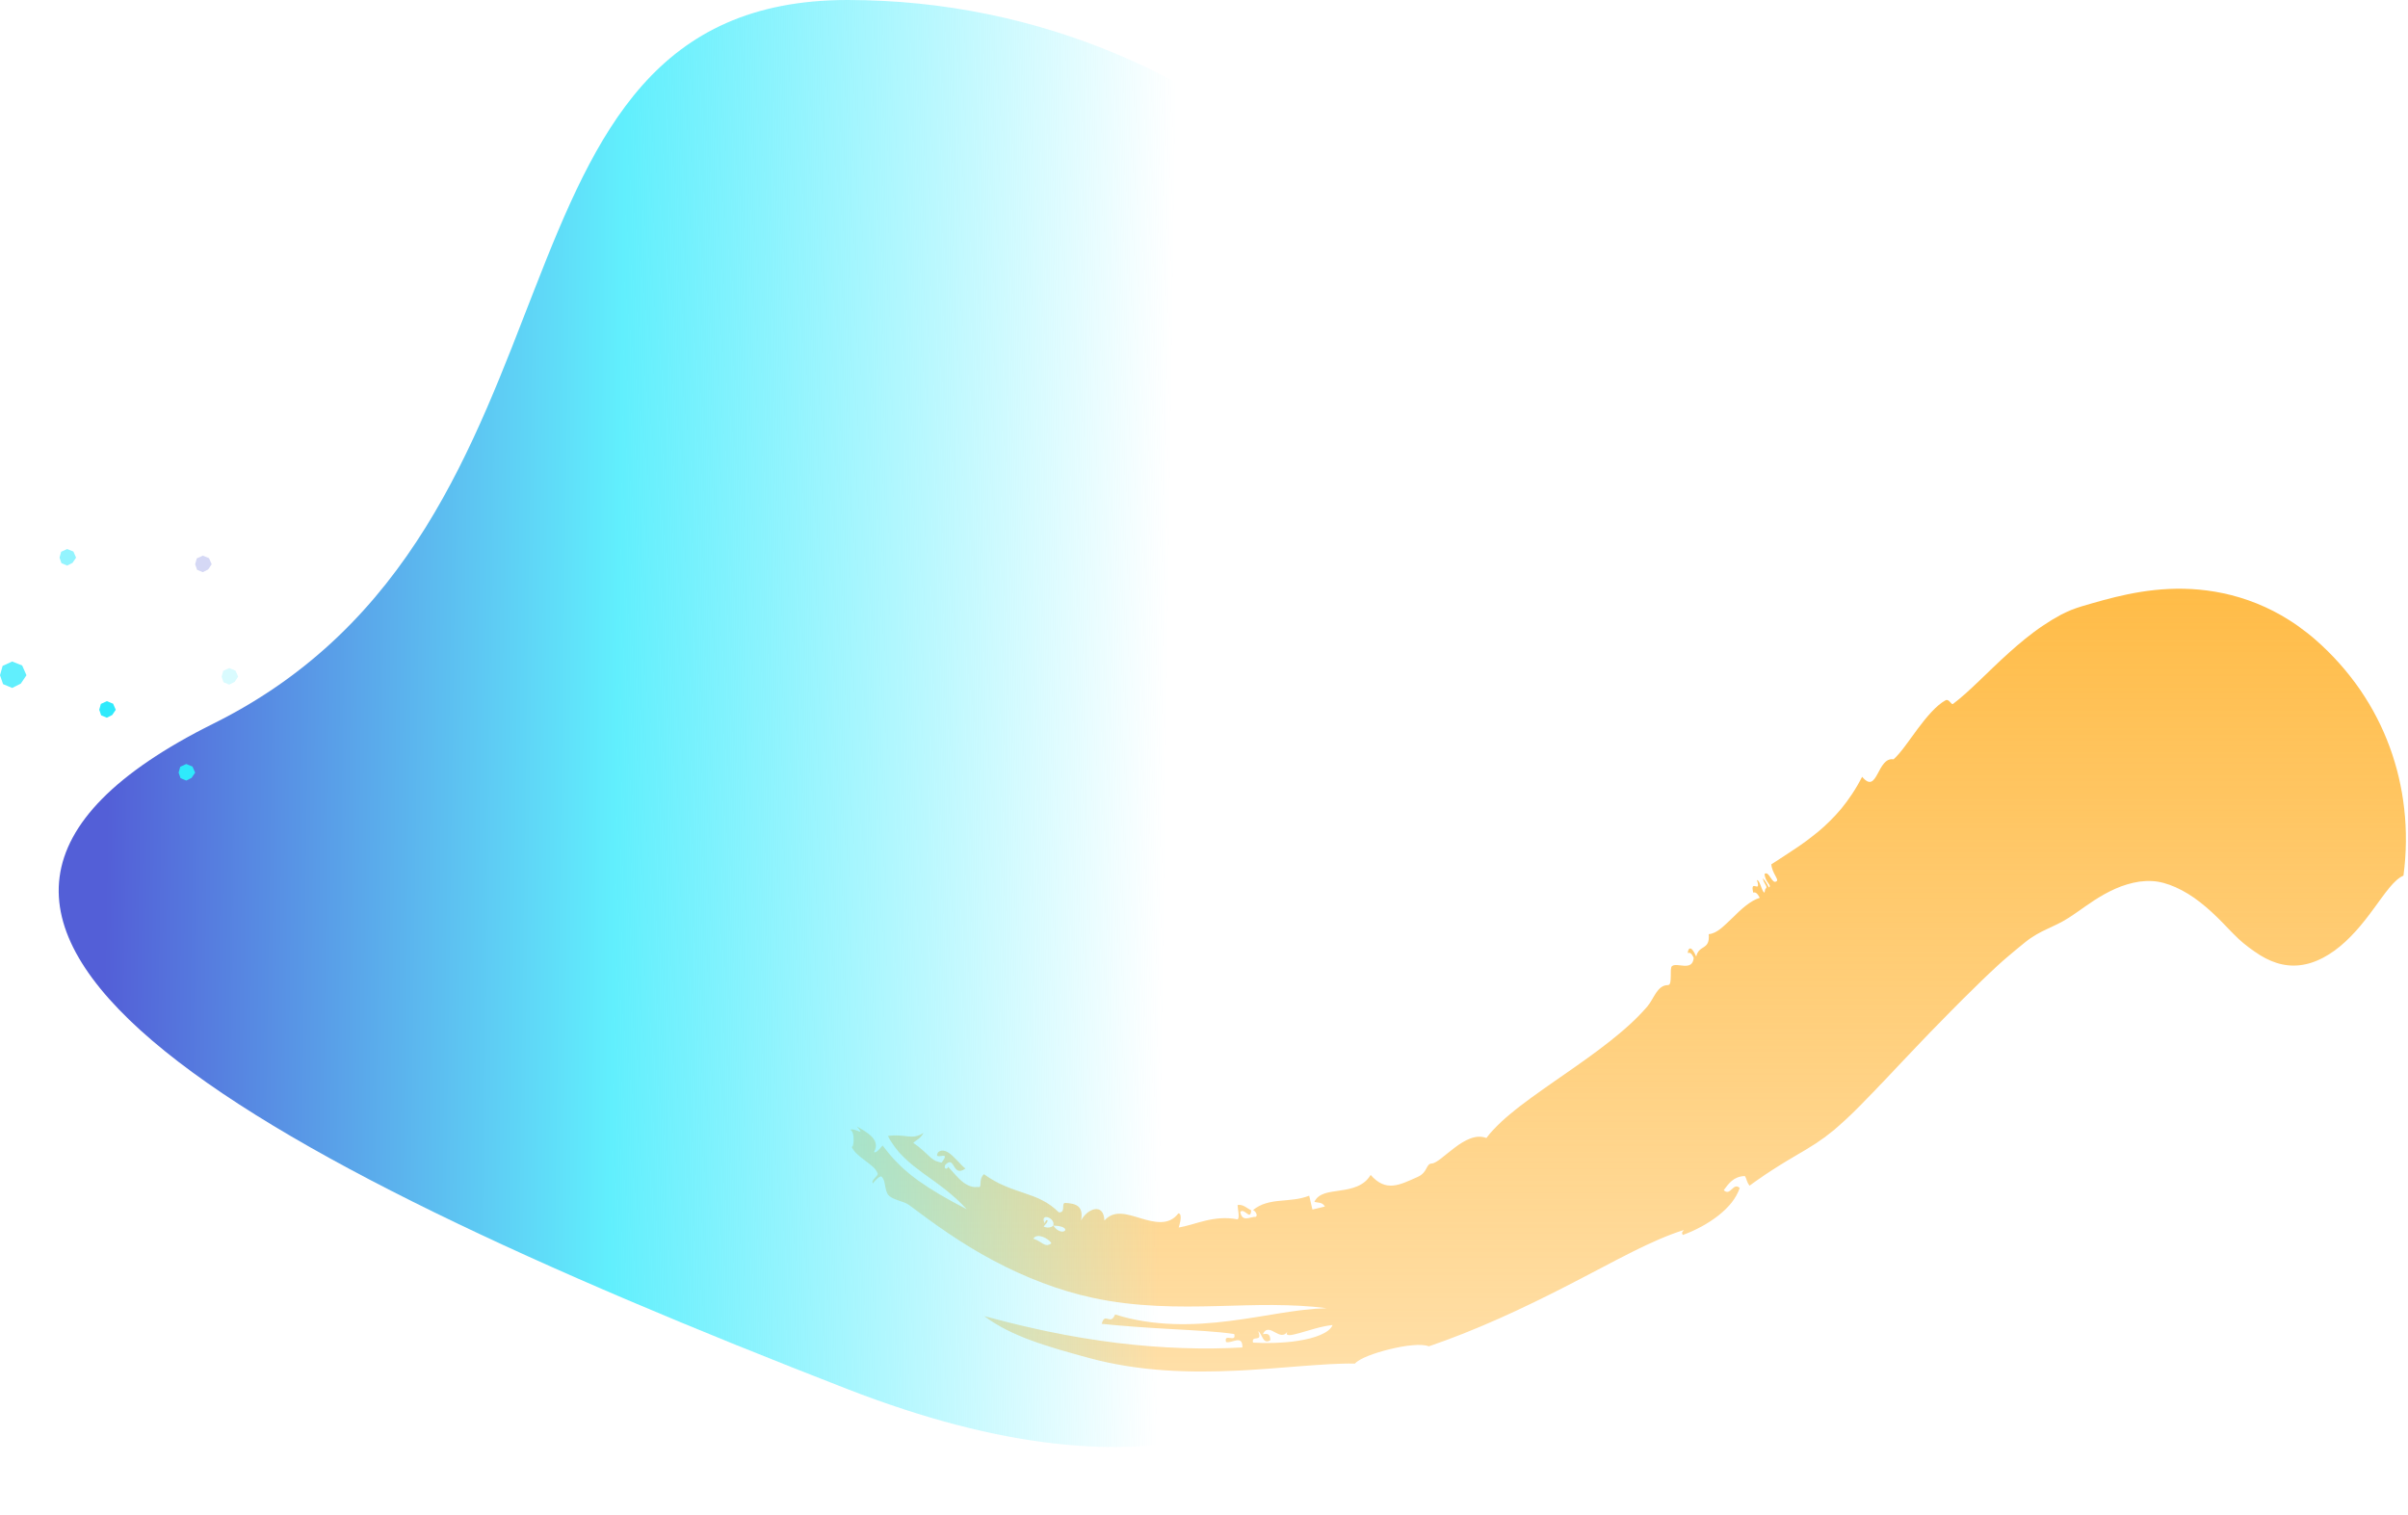
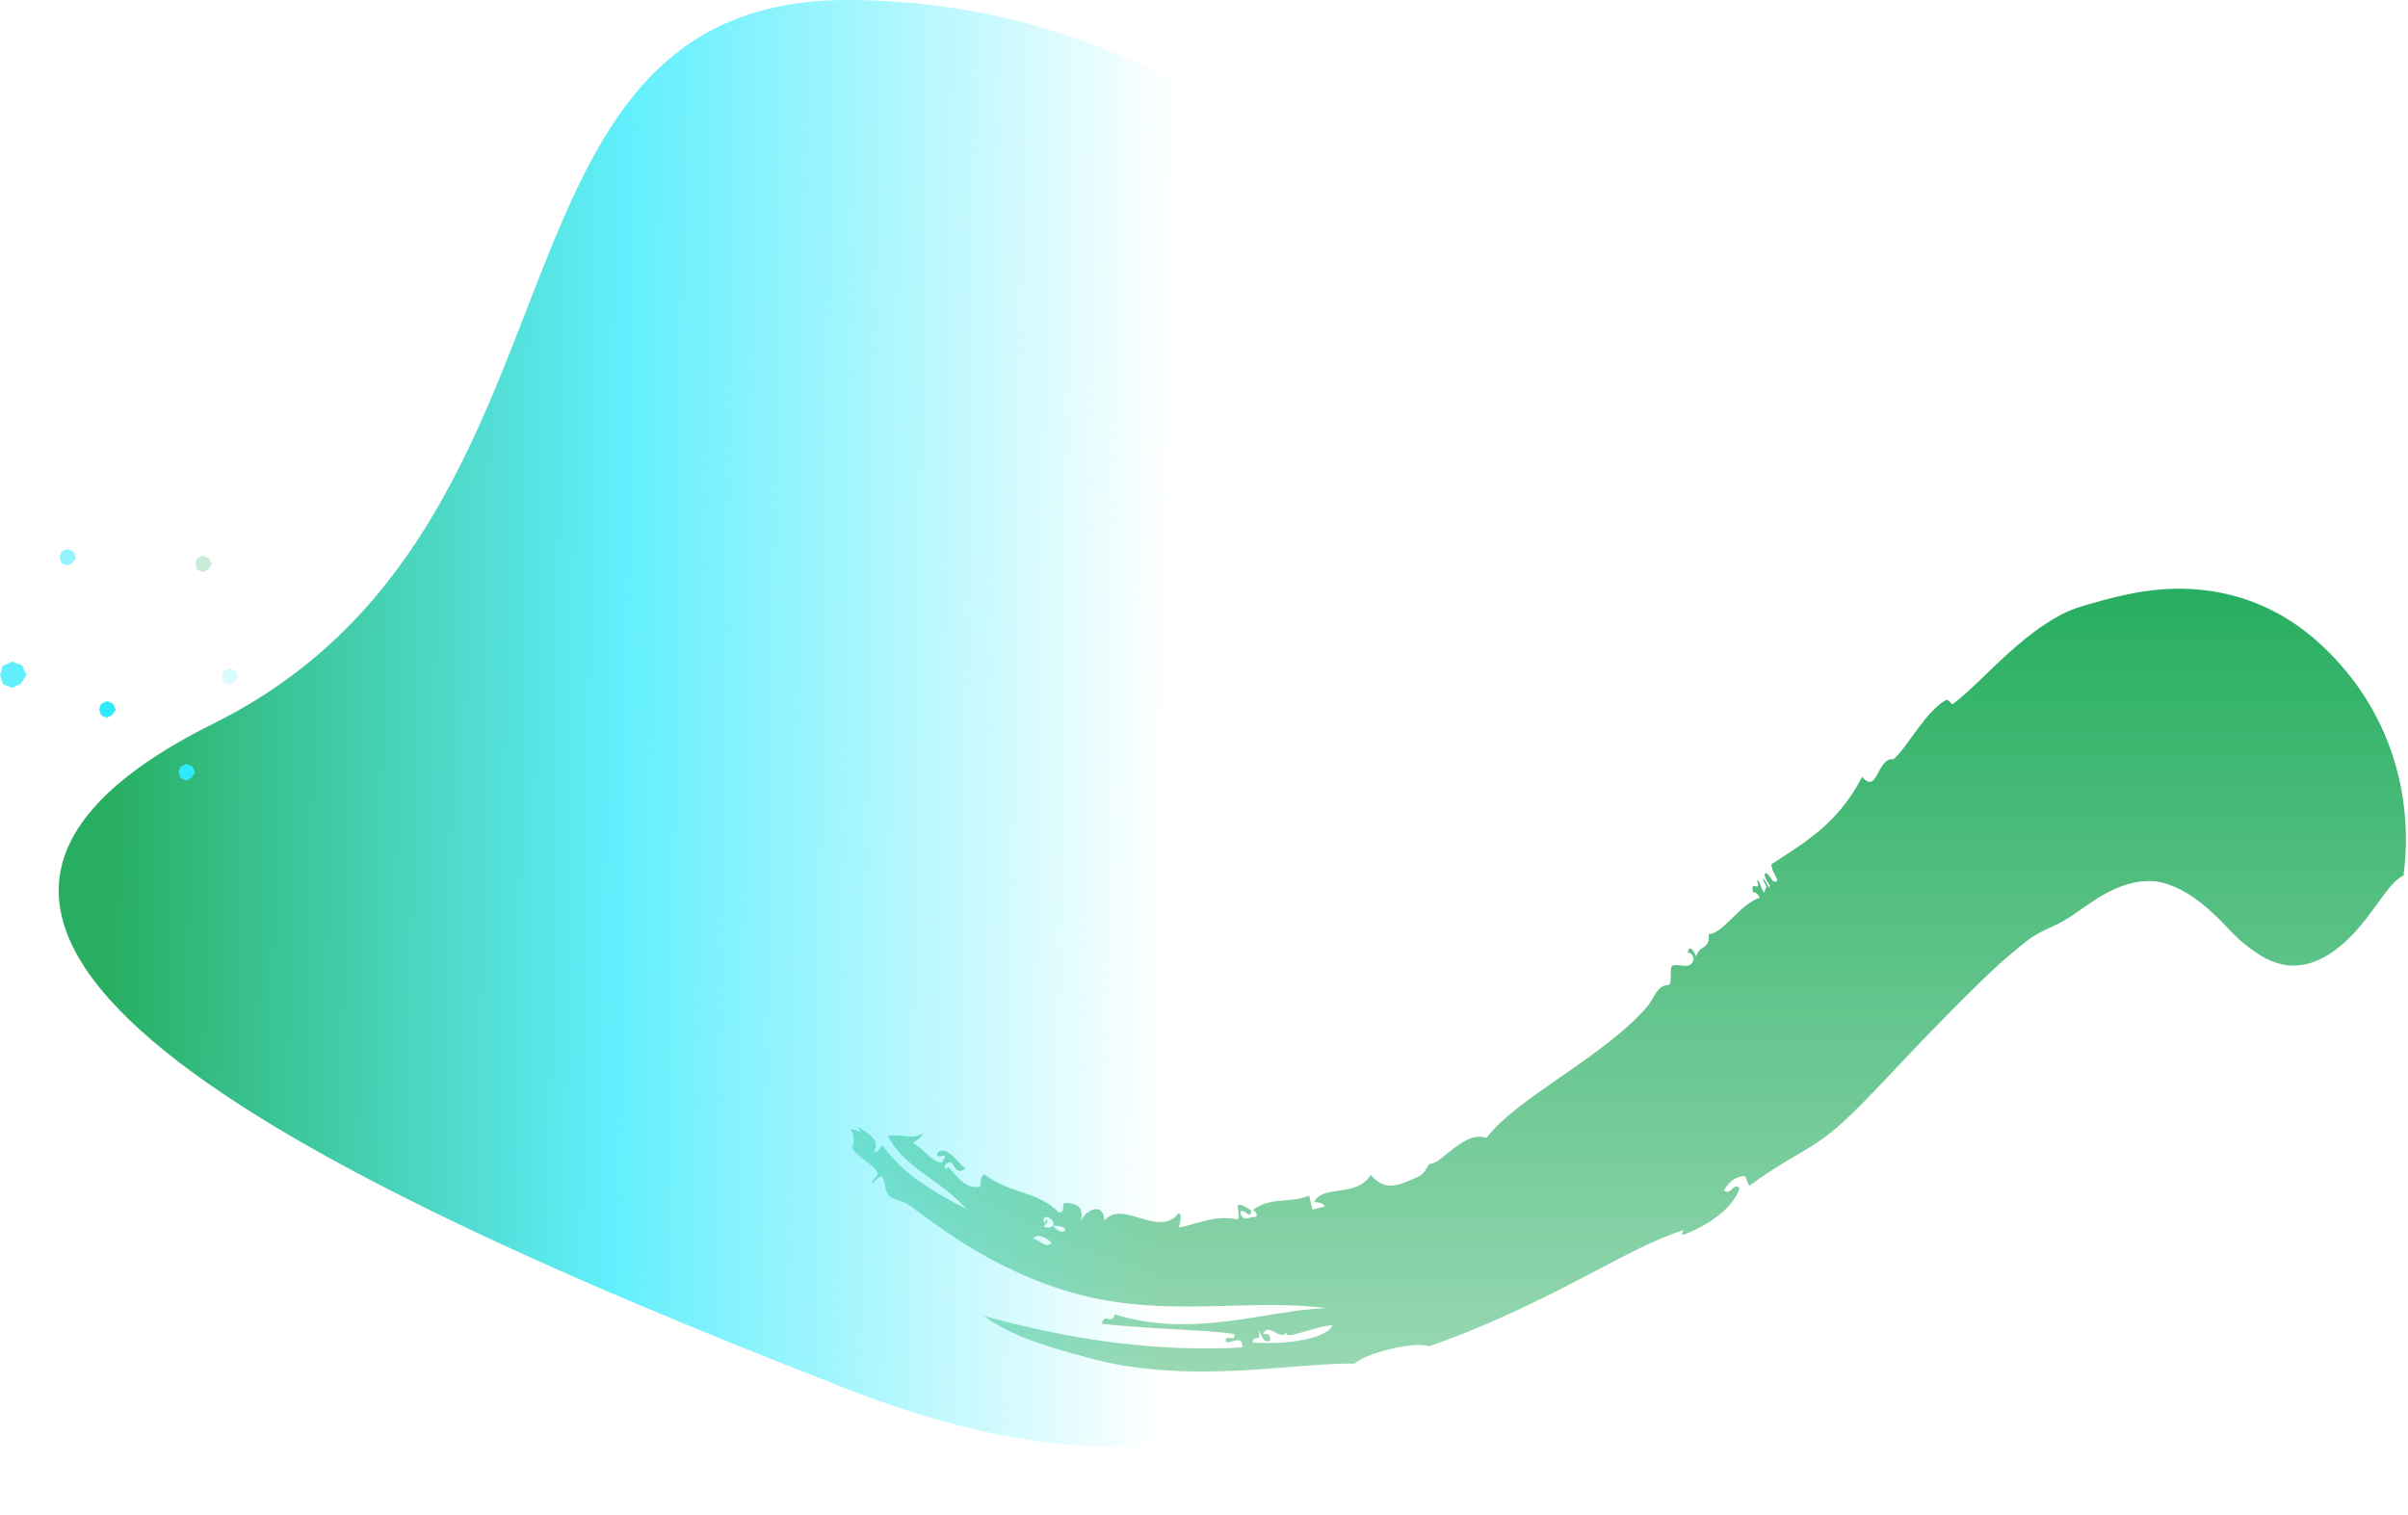
<svg xmlns="http://www.w3.org/2000/svg" width="728" height="458">
  <defs>
    <linearGradient x1="50%" y1="0%" x2="50%" y2="100%" id="a">
-       <stop stop-color="#FFBC48" offset="0%" />
-       <stop stop-color="#FFBC48" stop-opacity=".48" offset="100%" />
+       <stop stop-color="#27AE60" offset="0%" />
+       <stop stop-color="#27AE60" stop-opacity=".48" offset="100%" />
    </linearGradient>
    <linearGradient x1="74.95%" y1="53.242%" x2="2.797%" y2="52.227%" id="b">
      <stop stop-color="#61EFFD" stop-opacity="0" offset="0%" />
      <stop stop-color="#61EFFD" offset="51.929%" />
-       <stop stop-color="#535FD7" offset="100%" />
+       <stop stop-color="#27AE60" offset="100%" />
    </linearGradient>
  </defs>
  <g fill="none" fill-rule="evenodd">
    <path d="M399.155 403.626c-.93.393-1.983.745-3.115 1.04a42.301 42.301 0 0 1-3.592.718c-2.483.415-5.11.562-7.478.654-2.413.053-4.555.009-6.153-.11-.292-1.26.48-1.203 1.135-1.291.646-.095 1.171-.333.416-2.153 1.267.792 1.414 4.198 3.684 2.732-.032-2.311-1.222-1.893-2.25-1.85 1-2.06 2.35-1.258 3.73-.511 1.267.693 2.594 1.355 3.64-.202.07-.141.155-.294.274-.47-.089.178-.181.33-.275.47-.696 1.396.915 1.177 3.495.452 2.847-.77 6.814-2.16 10.21-2.482-.5 1.226-1.859 2.22-3.72 3.003m-77.218-31.511c-.467.486-2.151.446-3.493-1.555-.777.68-1.763.735-2.89.354.351-.807.934-.858 1.205-1.9-.501-.336-.718.24-.927.865-1.622-3.32 3.296-1.78 2.612.681 3.278.082 3.962 1.066 3.493 1.555m-9.541 2.388c1.192-1.973 4.994.195 5.449 1.427-1.984 1.44-2.689-.527-5.449-1.427m414.458-129.977c-.364-3.311-.918-6.404-1.654-9.572-.184-.8-.379-1.564-.585-2.321a86.453 86.453 0 0 0-.652-2.287c-.458-1.509-.963-3.086-1.51-4.533a87.754 87.754 0 0 0-1.78-4.42c-.639-1.49-1.322-2.868-2.053-4.305-1.46-2.879-3.113-5.6-4.958-8.341a82.028 82.028 0 0 0-13.704-15.385c-1.666-1.456-3.43-2.812-5.223-4.095l-.675-.477-.619-.417-1.225-.796a70.416 70.416 0 0 0-2.494-1.51 60.765 60.765 0 0 0-10.104-4.607c-6.75-2.356-13.353-3.332-19.459-3.448-6.118-.116-11.757.615-16.883 1.666-5.132 1.054-9.761 2.427-13.967 3.658a41.17 41.17 0 0 0-3.17 1.107c-1 .423-2 .876-2.97 1.37a62.726 62.726 0 0 0-5.563 3.372c-3.61 2.41-7.052 5.305-10.262 8.176-6.441 5.785-11.983 11.799-16.894 15.464-.553.41-1.17-1.659-2.263-1.09-2.776 1.507-5.726 5.014-8.426 8.629-2.716 3.675-5.18 7.362-7.293 9.215-2.48-.418-3.719 2.338-4.867 4.463-1.163 2.11-2.227 3.66-4.64.82a50.43 50.43 0 0 1-3.013 5.175c-1.052 1.59-2.143 3.094-3.27 4.45-1.127 1.367-2.29 2.59-3.47 3.755a48.999 48.999 0 0 1-3.585 3.27c-.605.5-1.213.98-1.823 1.439-.608.464-1.211.945-1.818 1.389a73.019 73.019 0 0 1-3.62 2.509c-1.202.764-2.362 1.59-3.51 2.321l-3.332 2.154c.192 2.716 2.475 4.685 1.542 5.138-1.364 1.048-2.184-3.293-3.582-2.235.143 2.518 2.34 3.489 1.302 4.091-.596-1.144-1.203-2.168-1.858-2.789.401 1.816 1.492 2.415.994 3.066-.435.133-.243.992-.526 1.293-.805-.434-1.362-3.897-2.228-3.796.716 2.228.164 2.03-.431 1.867-.593-.16-1.241-.31-.677 1.934.712-.32 1.36.381 1.969 1.56-2.81.855-5.627 3.412-8.141 5.952a67.274 67.274 0 0 1-1.887 1.785c-.614.573-1.207 1.13-1.805 1.595-1.194.936-2.378 1.565-3.598 1.656.21 2.465-.502 3.237-1.4 3.85-.449.307-.942.574-1.377.99-.434.422-.806 1.02-1.01 1.938-1.708-3.97-2.53-2.203-2.544-1.066.525-.145 1.058-.207 1.79 1.477-.222 2.16-1.466 2.41-2.873 2.36-1.402-.07-2.963-.514-3.709.125-.826.714.266 5.705-1.174 5.72-1.692.015-2.74 1.059-3.62 2.35-.877 1.29-1.608 2.913-2.72 4.209a62.767 62.767 0 0 1-5.19 5.31c-1.91 1.756-3.918 3.43-6.067 5.13-4.264 3.362-8.924 6.656-13.596 9.897l-3.478 2.42-3.417 2.403c-2.29 1.592-4.431 3.19-6.528 4.773-1.041.792-2.01 1.6-2.984 2.394a53.748 53.748 0 0 0-2.766 2.407c-1.715 1.635-3.305 3.238-4.554 4.942-1.636-.61-3.293-.448-4.9.17-1.609.616-3.202 1.623-4.677 2.753-1.485 1.104-2.874 2.28-4.054 3.208-1.187.909-2.174 1.544-2.832 1.573-1.927.08-1.166 2.651-4.32 4.066-5.504 2.441-9.554 4.7-14.213-.6-1.03 1.713-2.472 2.786-4.088 3.453-1.612.685-3.384 1.006-5.094 1.243-.854.125-1.69.238-2.482.382-.796.132-1.55.288-2.235.518-1.371.454-2.467 1.209-3.119 2.533 1.096.364 2.349-.014 3.193 1.424a118.02 118.02 0 0 1-3.784.91l-.967-4.179c-1.517.583-3.037.914-4.54 1.101-1.502.194-2.97.317-4.408.442-1.435.132-2.82.35-4.164.755a11 11 0 0 0-3.885 2.047c.625.16 1.574 1.533.866 2.03-1.7-.07-4.149 1.798-4.701-1.488 1.236-1.354 3.078 2.857 3.29-.462-1.345-.659-2.439-1.922-4.119-1.605.11 1.605.706 3.903-.012 4.328-3.597-.708-6.847-.296-9.803.423a81.722 81.722 0 0 0-4.22 1.154c-1.335.37-2.592.7-3.746.892.165-.664 1.32-4.176-.119-4.287-2.79 3.756-7.19 2.769-11.344 1.501-4.187-1.249-8.06-2.655-11.012.68-.11-2.808-1.397-3.656-2.906-3.434-1.504.232-3.25 1.628-4.153 3.45.427-2.31-.016-3.607-.927-4.34-.912-.731-2.305-.897-3.827-1.018-1.363.01.28 3.049-1.977 2.844a22.319 22.319 0 0 0-2.426-2.066 18.46 18.46 0 0 0-2.493-1.516c-1.695-.922-3.495-1.519-5.37-2.175-1.872-.662-3.877-1.258-5.937-2.169-2.085-.855-4.219-2.028-6.409-3.6-1.89 1.816-.238 4.344-1.883 3.853-2.013.33-3.943-.877-5.512-2.375-1.56-1.525-2.832-3.22-3.747-3.939.91.751-1.236 1.477-.551-.345 1.556-1.587 2.006-.572 2.657.445.637 1.026 1.45 2.12 3.443.654-.818-.535-2.246-2.27-3.715-3.662-1.468-1.405-3.073-2.368-4.497-1.327-.91 1.548.181 1.303 1.072 1.168.887-.127 1.574-.116-.065 2.028-.939-.164-1.647-.407-2.24-.747-.59-.345-1.078-.768-1.605-1.264-.528-.496-1.094-1.065-1.841-1.708a27.228 27.228 0 0 0-2.867-2.247c1.047-1.026 1.975-1.08 3.11-3.031-1.702 1.165-3.172 1.242-4.785 1.068-1.62-.17-3.452-.486-5.998-.125.63 1.263 1.38 2.38 2.173 3.448.398.53.81 1.044 1.238 1.539.437.48.887.946 1.348 1.398.925.9 1.873 1.774 2.88 2.576 1.008.799 2.04 1.574 3.085 2.354 4.24 3.065 8.66 6.013 13.118 10.84-6.12-3.142-10.69-5.824-14.718-8.697a78.117 78.117 0 0 1-2.899-2.244c-.945-.759-1.825-1.602-2.715-2.452-1.787-1.69-3.433-3.656-5.097-5.874-.902.887-1.89 2.397-2.626 1.983 1.156-2.022.443-3.593-.859-4.835-1.298-1.243-3.147-2.25-4.342-2.947 2.79 3.318-.42.375-2.026 1.026.895.303 1.12 1.97 1.069 3.344-.05 1.266-.35 2.267-.676 1.637.685 1.733 2.41 3.028 4.046 4.278 1.705 1.295 3.399 2.428 3.906 4 .248.726-2.23 2.033-1.43 2.984-.065-.087 2.029-2.506 2.568-2.072 1.417 1.143.806 4.161 2.19 5.675 1.377 1.436 4.595 1.747 6.125 2.892 7.453 5.604 15.86 11.697 25.476 16.78 9.659 5.176 20.123 9.161 29.945 11.269 6.596 1.436 13.138 2.145 19.45 2.455 6.318.31 12.41.227 18.26.08 5.851-.149 11.466-.353 16.9-.332 5.437.052 10.823.257 16.262.965a71.631 71.631 0 0 0-6.785.506c-2.323.234-4.682.628-7.108.983-4.804.775-9.962 1.682-15.402 2.371-5.439.685-11.182 1.13-17.056.927-5.865-.2-11.866-1.052-17.615-2.89-1.44 3.536-3.04-.917-4.05 2.837 6.091.64 13.656 1.18 20.85 1.571 7.212.415 14.067.726 19.21 1.506.769 2.85-3.223-.444-2.484 2.397 1.63.639 5.048-2.452 4.962 1.663-11.275.66-24.41.292-38.021-1.381a250.398 250.398 0 0 1-20.455-3.386c-1.675-.323-3.375-.73-5.034-1.092-1.657-.353-3.319-.765-4.954-1.161l-2.436-.586-2.43-.634c-1.603-.425-3.197-.813-4.736-1.232 2.094 1.56 4.346 2.897 6.708 4.124 2.334 1.155 4.834 2.26 7.443 3.196 2.636.99 5.385 1.845 8.358 2.755l4.568 1.31c1.588.461 3.181.867 4.874 1.34 7.204 1.961 14.92 3.12 22.508 3.651 7.584.527 15.039.442 22.008.107l2.603-.13 2.535-.162c1.696-.1 3.33-.225 4.943-.346l9.279-.727c5.963-.44 11.445-.857 16.254-.76 1.347-1.56 5.83-3.196 10.497-4.348 2.34-.56 4.72-1.03 6.819-1.2 2.09-.198 3.885-.143 5.033.323 6.794-2.314 13.9-5.145 21.021-8.311 7.125-3.164 14.266-6.66 21.204-10.231 3.514-1.788 6.793-3.567 10.094-5.262 3.107-1.667 6.29-3.284 9.109-4.713l2.157-1.06 2.087-1a119.468 119.468 0 0 1 4.008-1.81c.649-.271 1.29-.539 1.924-.802.621-.252 1.24-.494 1.856-.725a62.787 62.787 0 0 1 3.623-1.247c-.19.426-.867.617-.303 1.495a40.734 40.734 0 0 0 5.636-2.54 36.896 36.896 0 0 0 5.13-3.347c1.496-1.182 2.912-2.536 4.006-3.925 1.059-1.362 1.91-2.846 2.433-4.403-2.027-1.849-2.76 2.658-4.83.678.69-.933 1.418-1.978 2.43-2.821a5.992 5.992 0 0 1 1.694-1.02 6.724 6.724 0 0 1 2.255-.44c.738 1.156.381 1.529 1.432 2.906l1.214-.887 1.14-.805 2.267-1.568 2.12-1.393c.702-.456 1.417-.926 2.047-1.303l1.94-1.2c.332-.213.628-.382.923-.554l.889-.524.884-.531c.296-.184.587-.36.848-.502a62.645 62.645 0 0 0 1.6-.94c.548-.348 1.015-.6 1.49-.887.476-.282.95-.59 1.412-.888a25.479 25.479 0 0 0 2.645-1.757 25.853 25.853 0 0 0 2.72-2.003c.953-.679 1.877-1.476 2.828-2.345 2.746-2.385 5.605-5.194 8.695-8.423.784-.785 1.587-1.586 2.388-2.443l1.217-1.303 1.262-1.293 5.28-5.593c3.686-3.848 7.666-8.127 12.037-12.539 2.172-2.283 4.455-4.483 6.812-6.893l3.616-3.547c1.229-1.21 2.48-2.451 3.757-3.649.945-.9 1.923-1.816 2.91-2.722l1.485-1.347 1.473-1.267c1.94-1.656 3.83-3.21 5.317-4.415 2.461-1.991 4.606-3.08 6.698-4.062 2.093-.978 4.12-1.86 6.514-3.372 3.057-1.919 6.56-4.773 10.838-7.16 2.118-1.177 4.443-2.257 6.874-2.971a26.13 26.13 0 0 1 3.73-.841c1.245-.147 2.562-.248 3.829-.16 2.194.092 4.608.761 7.097 1.864 2.491 1.1 5.031 2.662 7.436 4.552 2.413 1.88 4.726 4.06 6.875 6.268.547.544 1.048 1.11 1.58 1.648.523.542 1.067 1.062 1.557 1.591a36.56 36.56 0 0 0 1.53 1.5c.257.237.517.467.779.69.25.226.5.445.754.655a45.177 45.177 0 0 0 3.387 2.548 28.36 28.36 0 0 0 3.307 2.034c2.226 1.156 4.497 1.884 6.815 2.116 2.318.234 4.682-.03 7.049-.793 2.366-.759 4.732-2.018 7.02-3.68 2.274-1.65 4.402-3.668 6.418-5.905a67.184 67.184 0 0 0 2.86-3.407c.909-1.153 1.781-2.32 2.62-3.467l2.4-3.291a66.434 66.434 0 0 1 2.228-2.884c1.451-1.749 2.846-3.096 4.278-3.689.92-6.89.958-13.78.223-20.218" fill="url(#a)" />
    <path d="M256.233 420c185.316 72 210-94.02 210-210s-94.02-210-210-210-72.077 159.293-191.655 218.75C-55 278.207 70.916 348 256.233 420z" fill="url(#b)" />
    <path fill="#61EFFD" d="M3.686 200l-2.899 1.334L0 204.157l.926 2.688L3.686 208l2.6-1.31L8 204.156l-1.295-2.94z" />
    <path fill="#2FEAFC" d="M56.304 231l-1.812.833-.492 1.765.579 1.68 1.725.722 1.624-.82L59 233.599l-.81-1.837zM32.304 212l-1.812.833-.492 1.765.579 1.68 1.725.722 1.624-.82L35 214.599l-.81-1.837z" />
    <path fill="#93F4FE" d="M20.304 166l-1.812.833-.492 1.765.579 1.68 1.725.722 1.624-.82L23 168.599l-.81-1.837z" />
    <path fill-opacity=".24" fill="#61EFFD" d="M69.304 202l-1.812.833-.492 1.765.579 1.68 1.725.722 1.624-.82L72 204.599l-.81-1.837z" />
-     <path fill-opacity=".24" fill="#535FD7" d="M61.304 168l-1.812.833-.492 1.765.579 1.68 1.725.722 1.624-.82L64 170.599l-.81-1.837z" />
+     <path fill-opacity=".24" fill="#27AE60" d="M61.304 168l-1.812.833-.492 1.765.579 1.68 1.725.722 1.624-.82L64 170.599l-.81-1.837z" />
  </g>
</svg>
